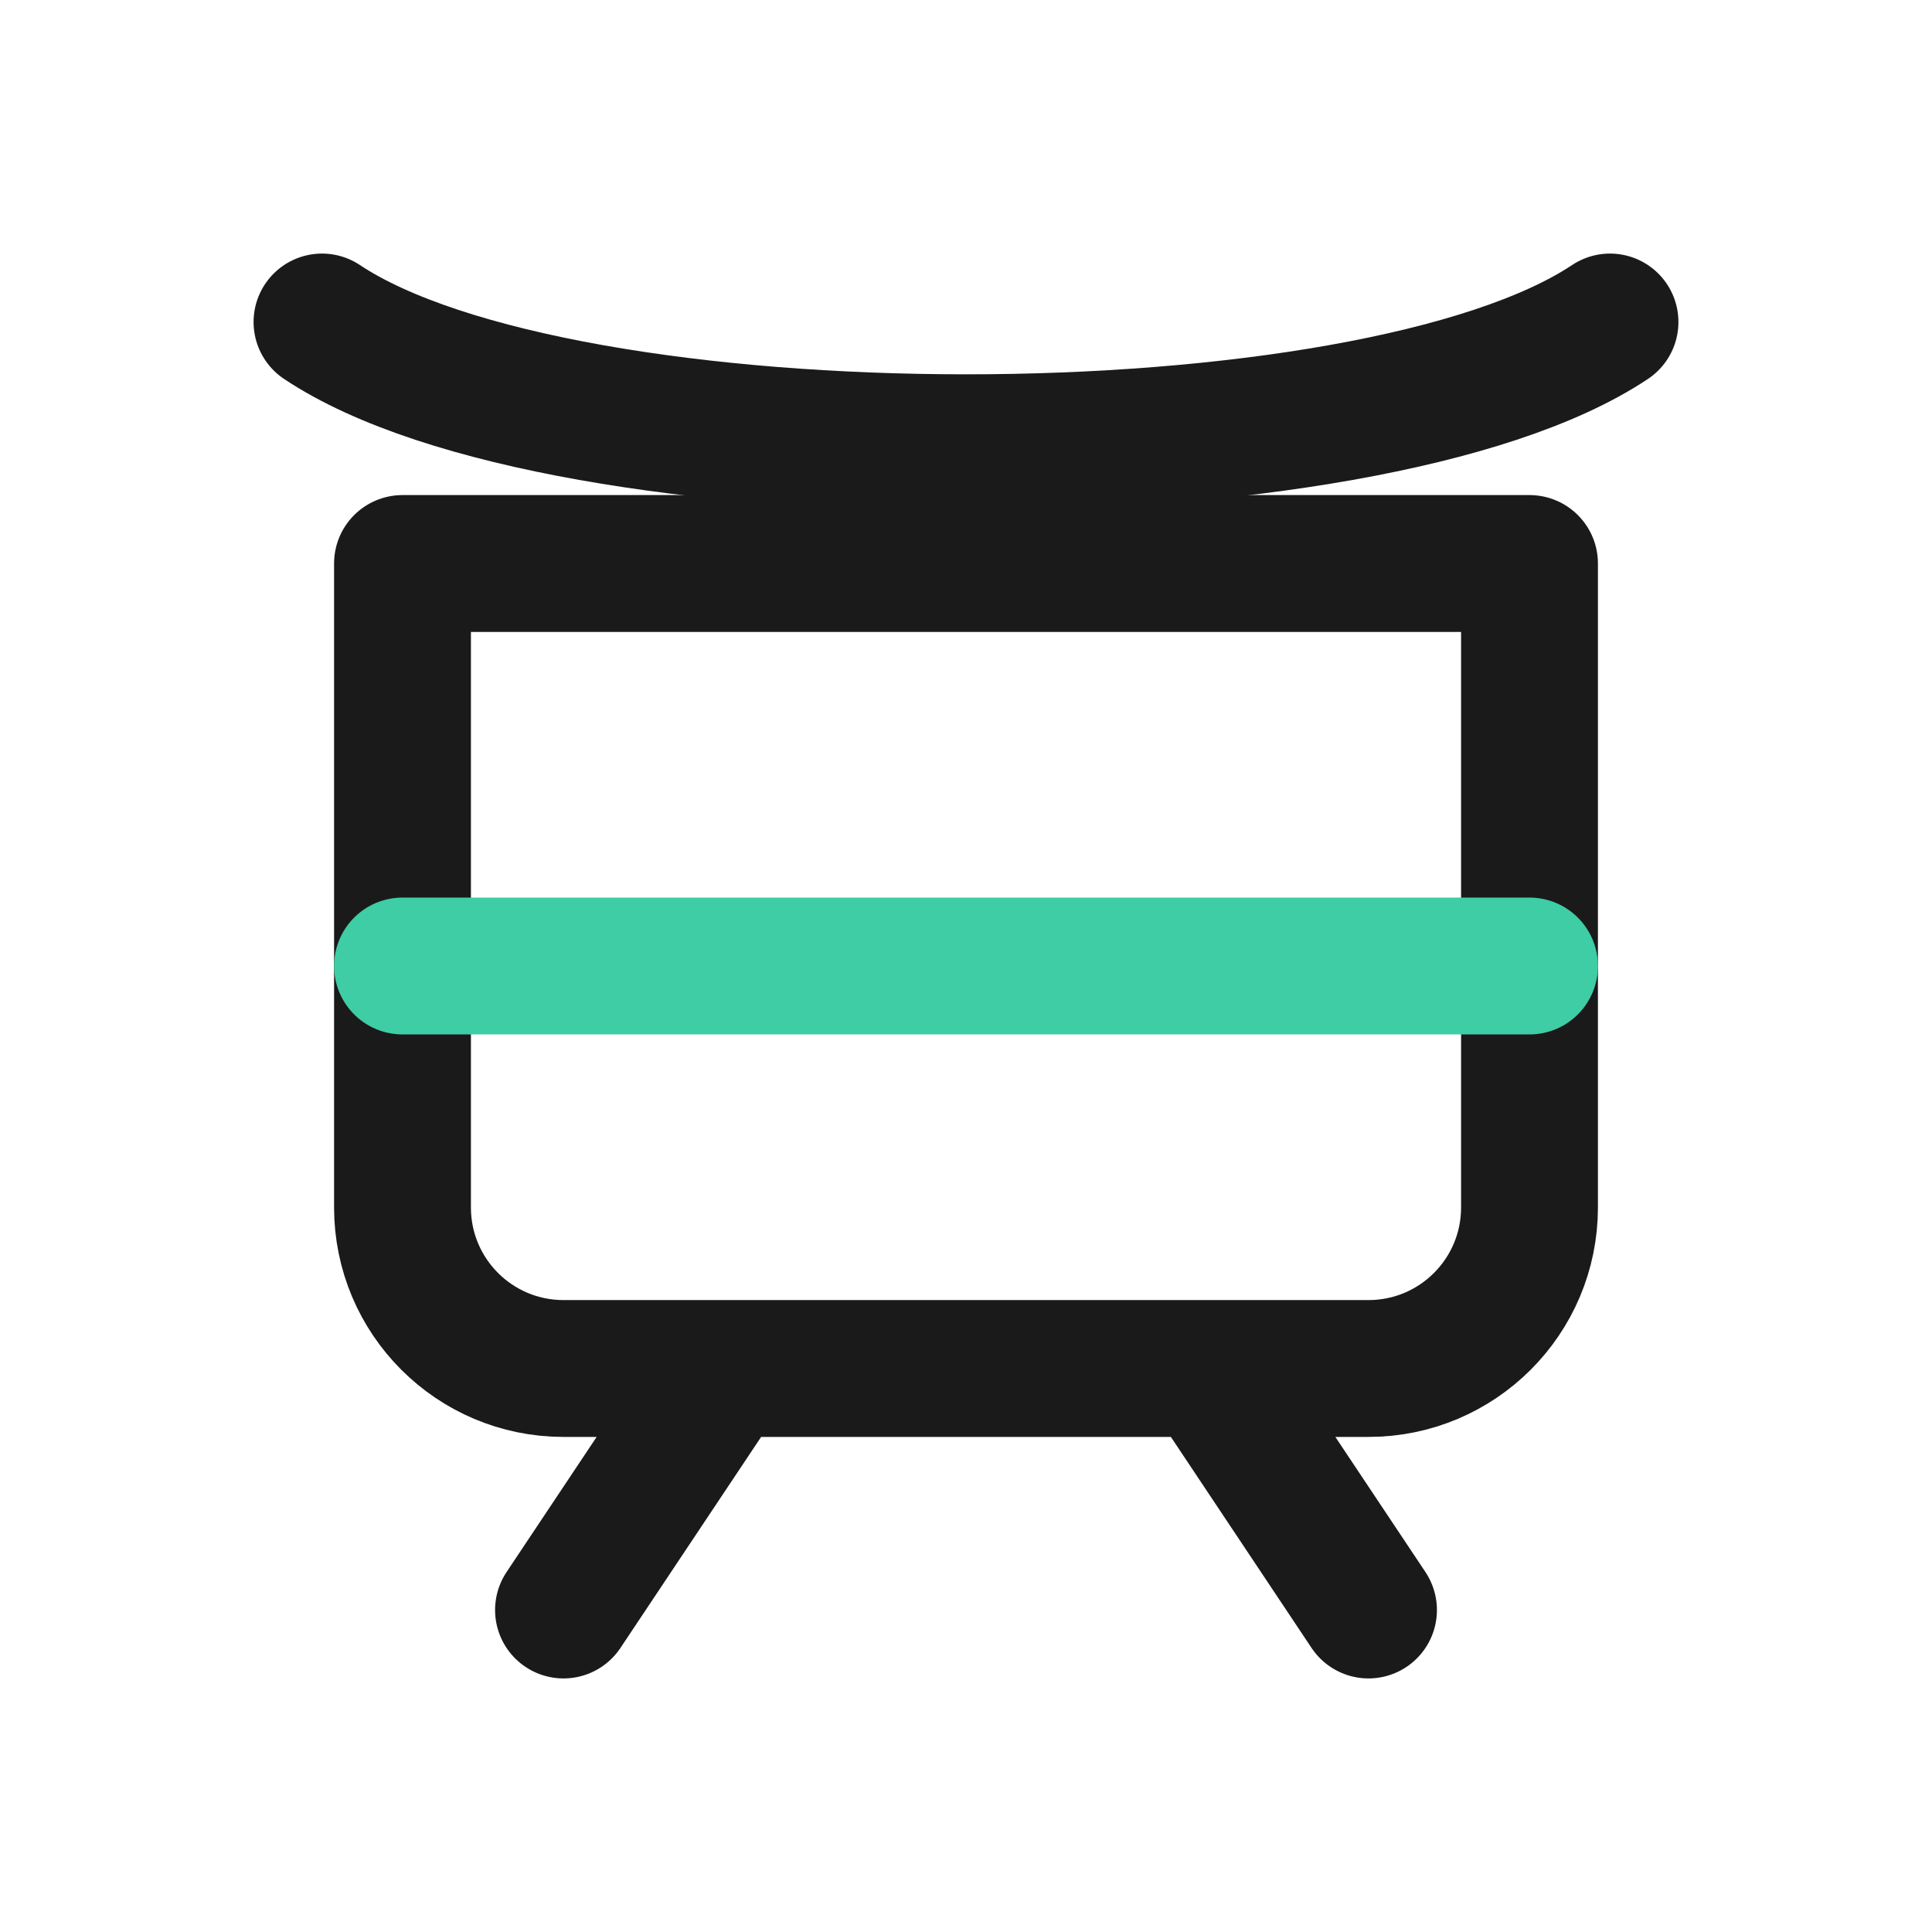
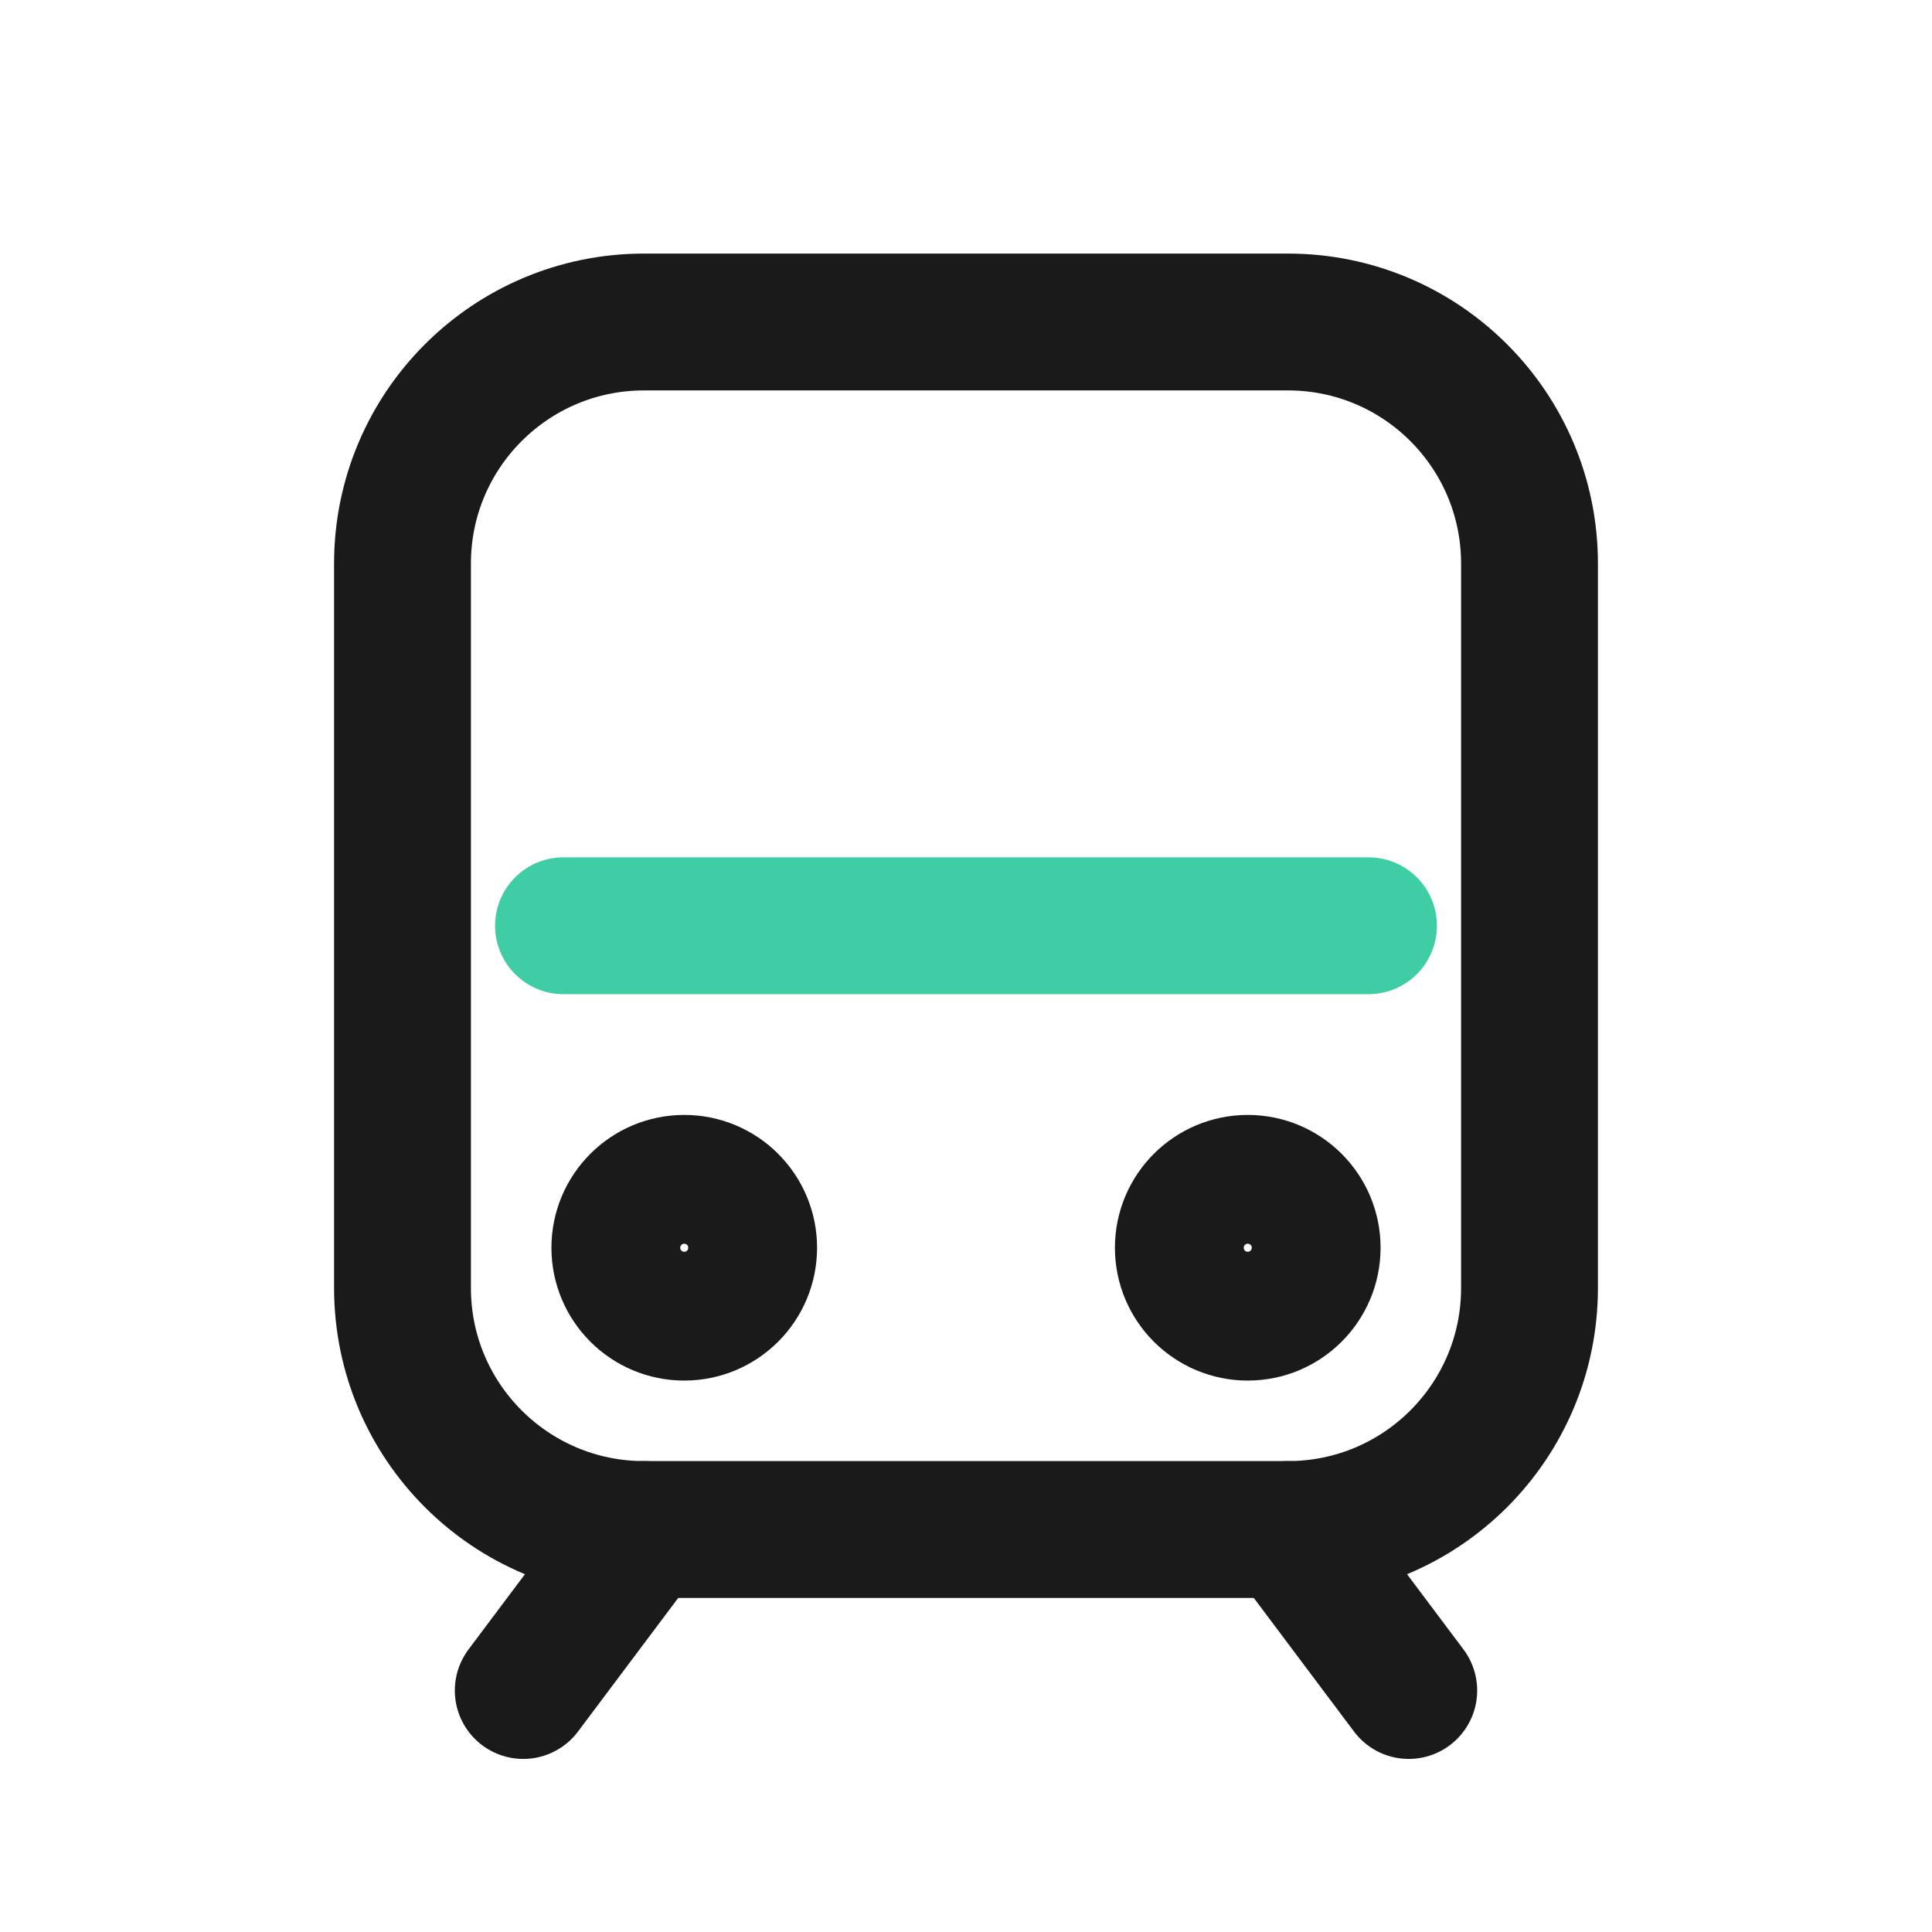
<svg xmlns="http://www.w3.org/2000/svg" viewBox="0 0 24 24" fill="none" stroke="#1A1A1A" stroke-width="1.7" stroke-linejoin="round" stroke-linecap="round">
-   <path d="M5 7 H19 V15 A2 2 0 0 1 17 17 H7 A2 2 0 0 1 5 15 Z M7 20 L9 17 M17 20 L15 17" />
-   <path stroke="#3ECDA5" d="M5 12 H19" />
-   <path d="M4 4 C7 6 17 6 20 4" />
+   <rect x="5" y="4" width="14" height="15" rx="3" />
+   <path d="M8 19 L6.5 21 M16 19 L17.5 21" />
+   <path stroke="#3ECDA5" d="M7 11.5 H17" />
+   <circle cx="8.5" cy="15.5" r="0.8" />
+   <circle cx="15.5" cy="15.5" r="0.8" />
</svg>
